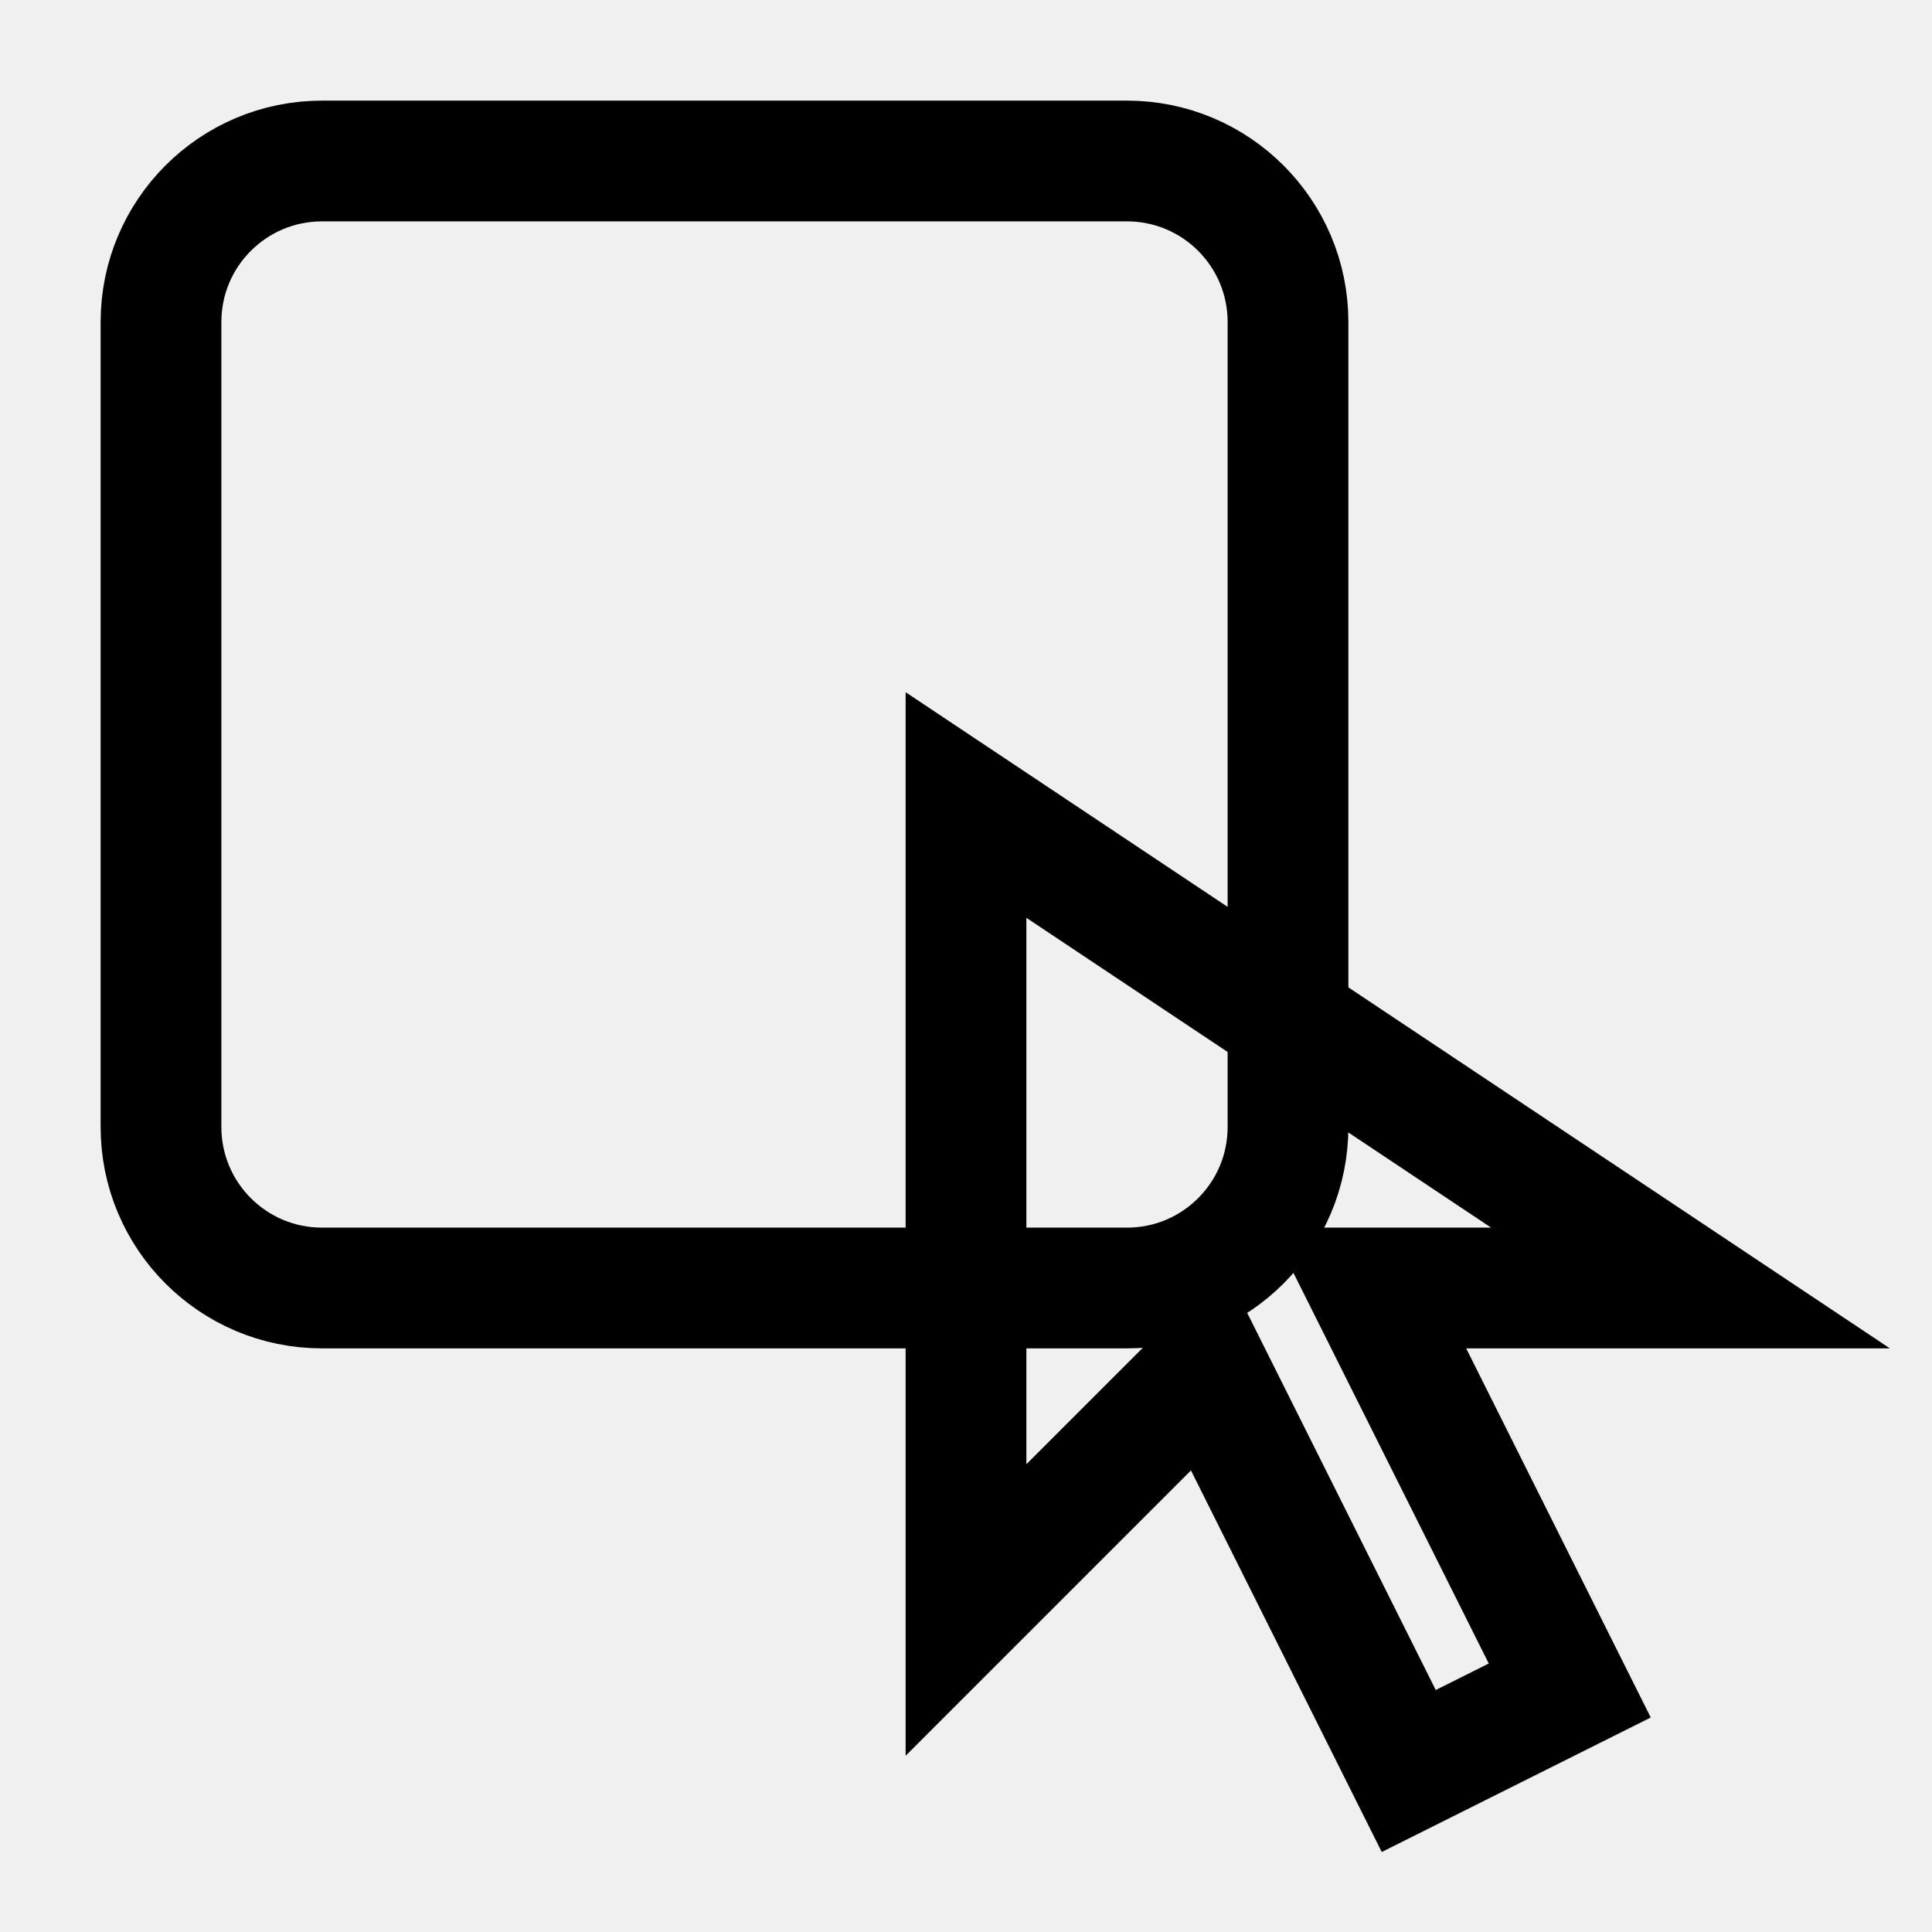
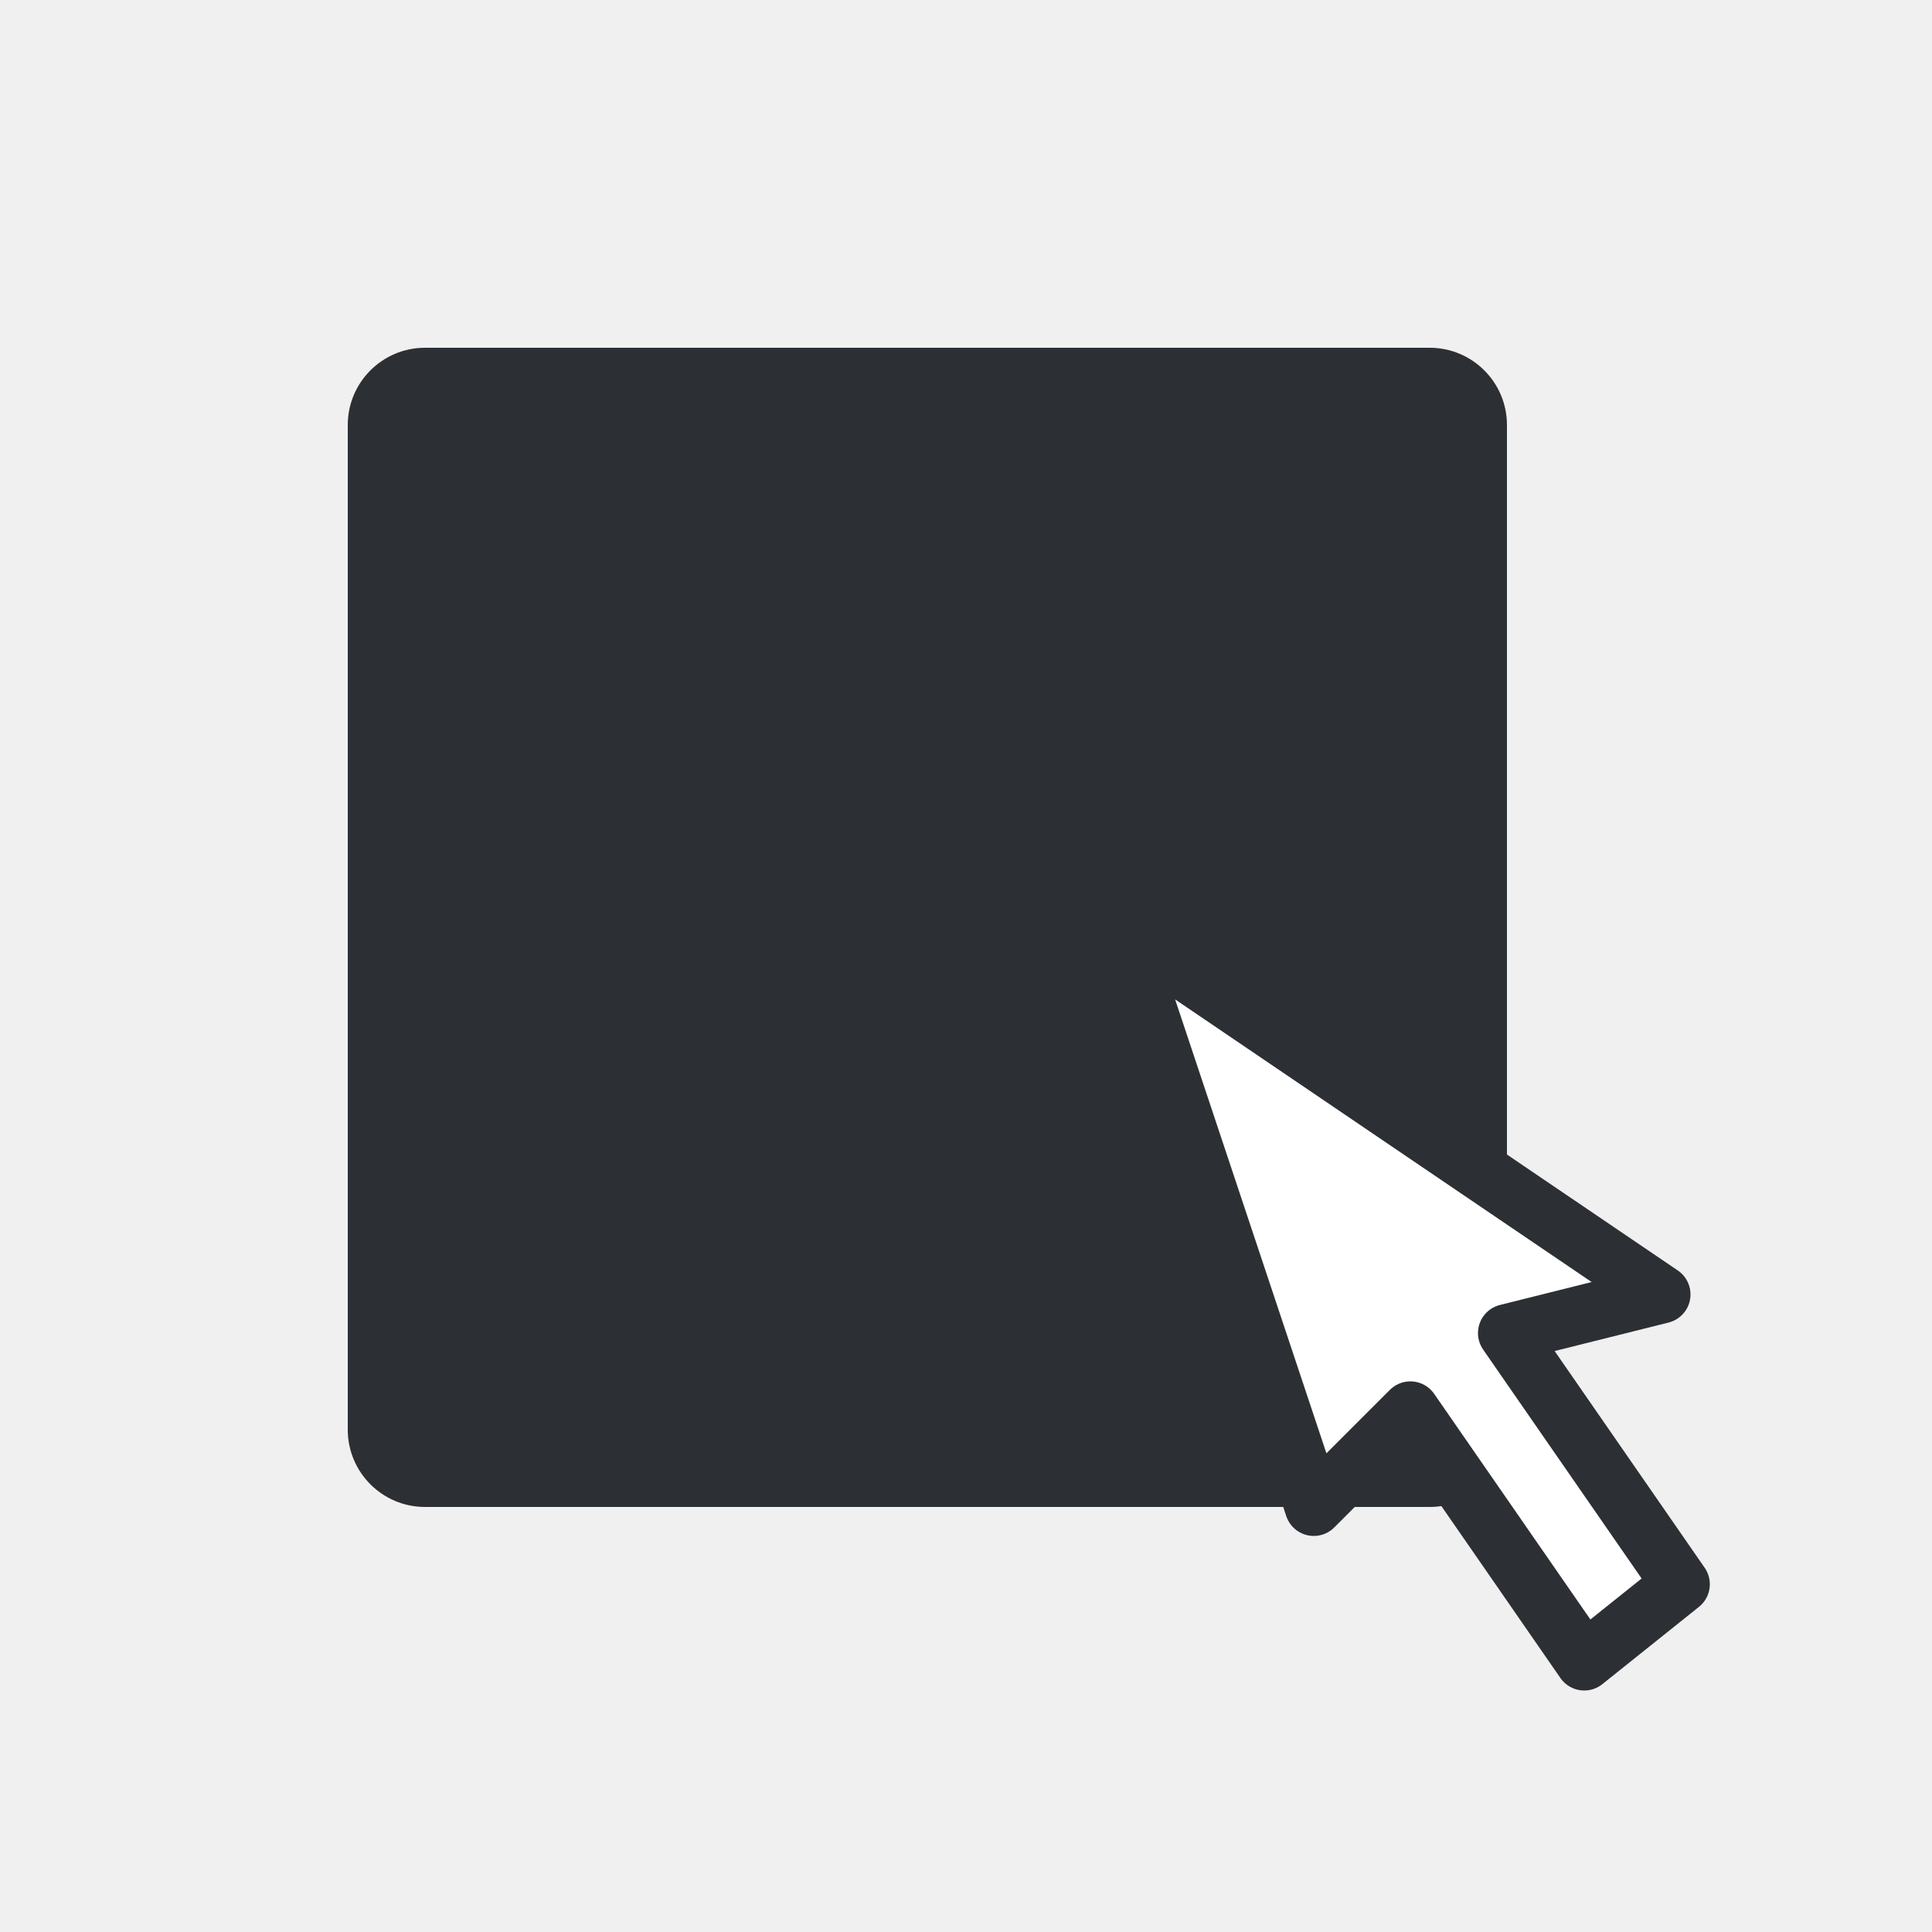
- <svg xmlns="http://www.w3.org/2000/svg" width="24" height="24" viewBox="0 0 24 24" fill="none">
-   <rect x="2" y="2" width="14" height="14" rx="2" stroke="currentColor" stroke-width="1.5" fill="none" />
-   <path d="M12 10L12 20L15 17L17.5 22L19.5 21L17 16L21 16L12 10Z" stroke="currentColor" stroke-width="1.5" fill="none" />
+ <svg xmlns="http://www.w3.org/2000/svg" width="512" height="512" viewBox="0 0 100 100" fill="none">
+   <rect x="18" y="18" width="60" height="60" rx="4" fill="#2C2F33" />
+   <path d="M 58 48            L 68 78            L 73 73            L 82 86            L 87 82            L 78 69            L 86 67            Z" fill="#FFFFFF" stroke="#2C2F33" stroke-width="3" stroke-linejoin="round" stroke-linecap="round" />
</svg>
